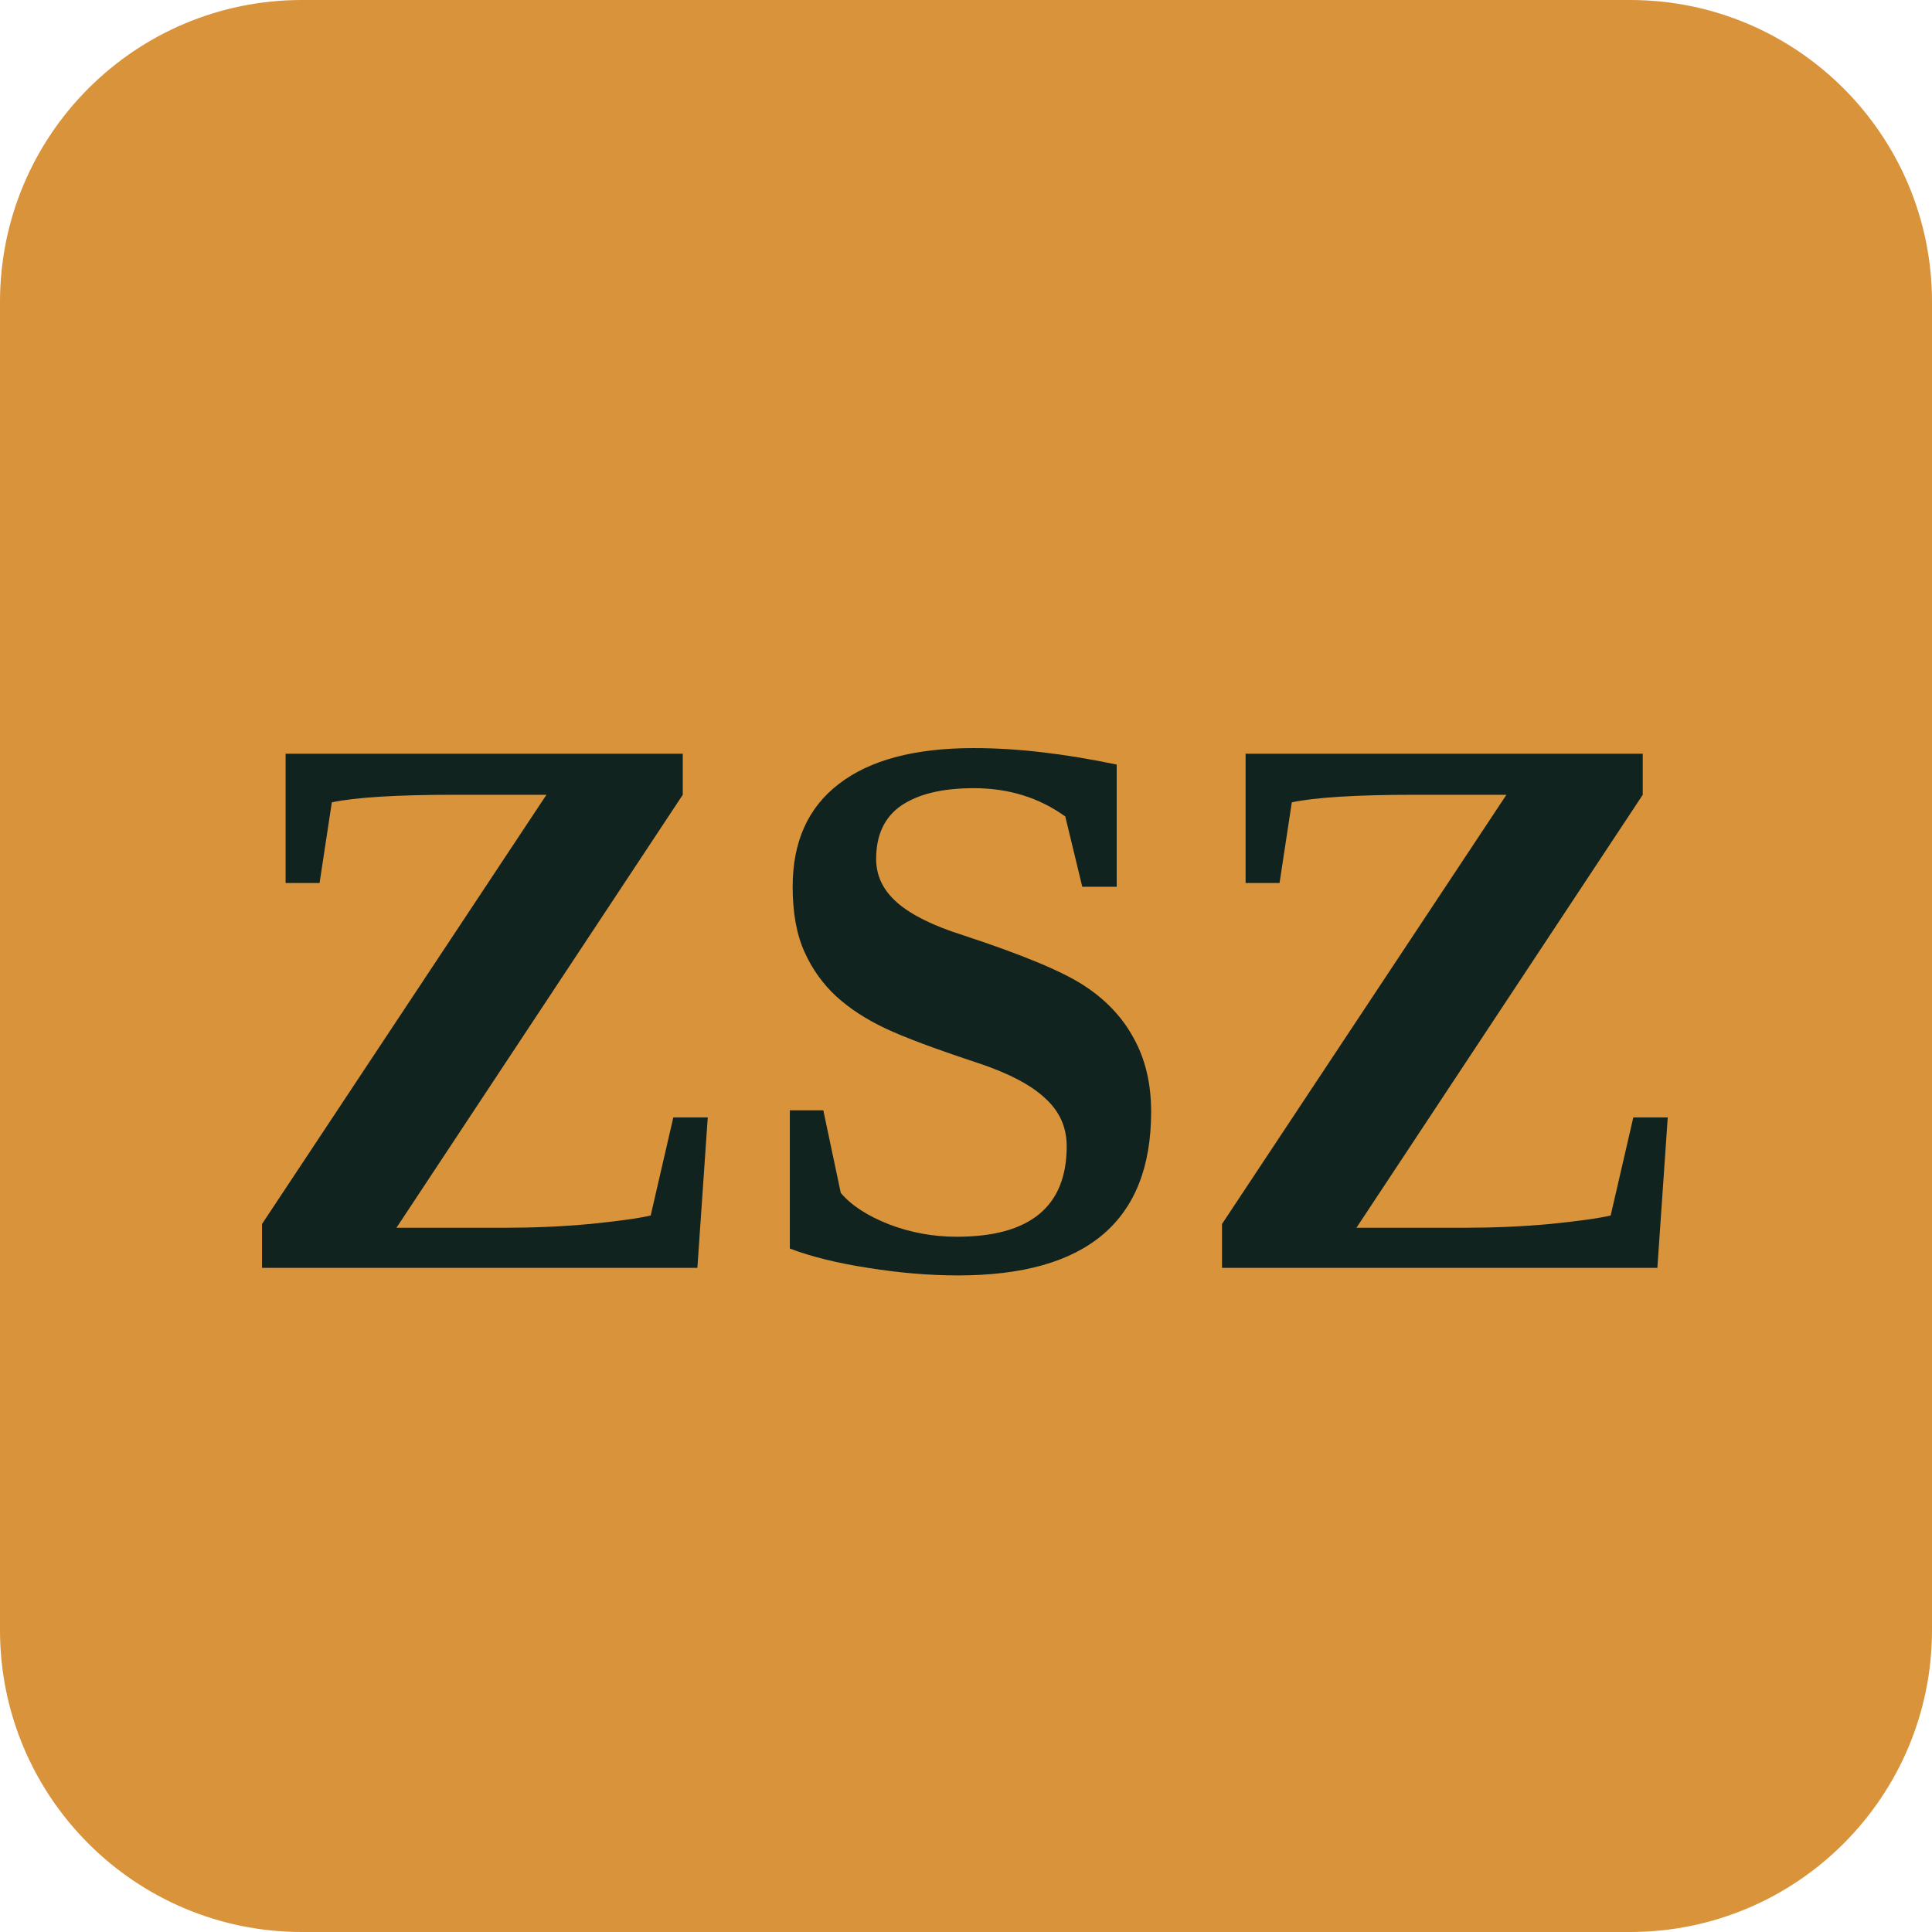
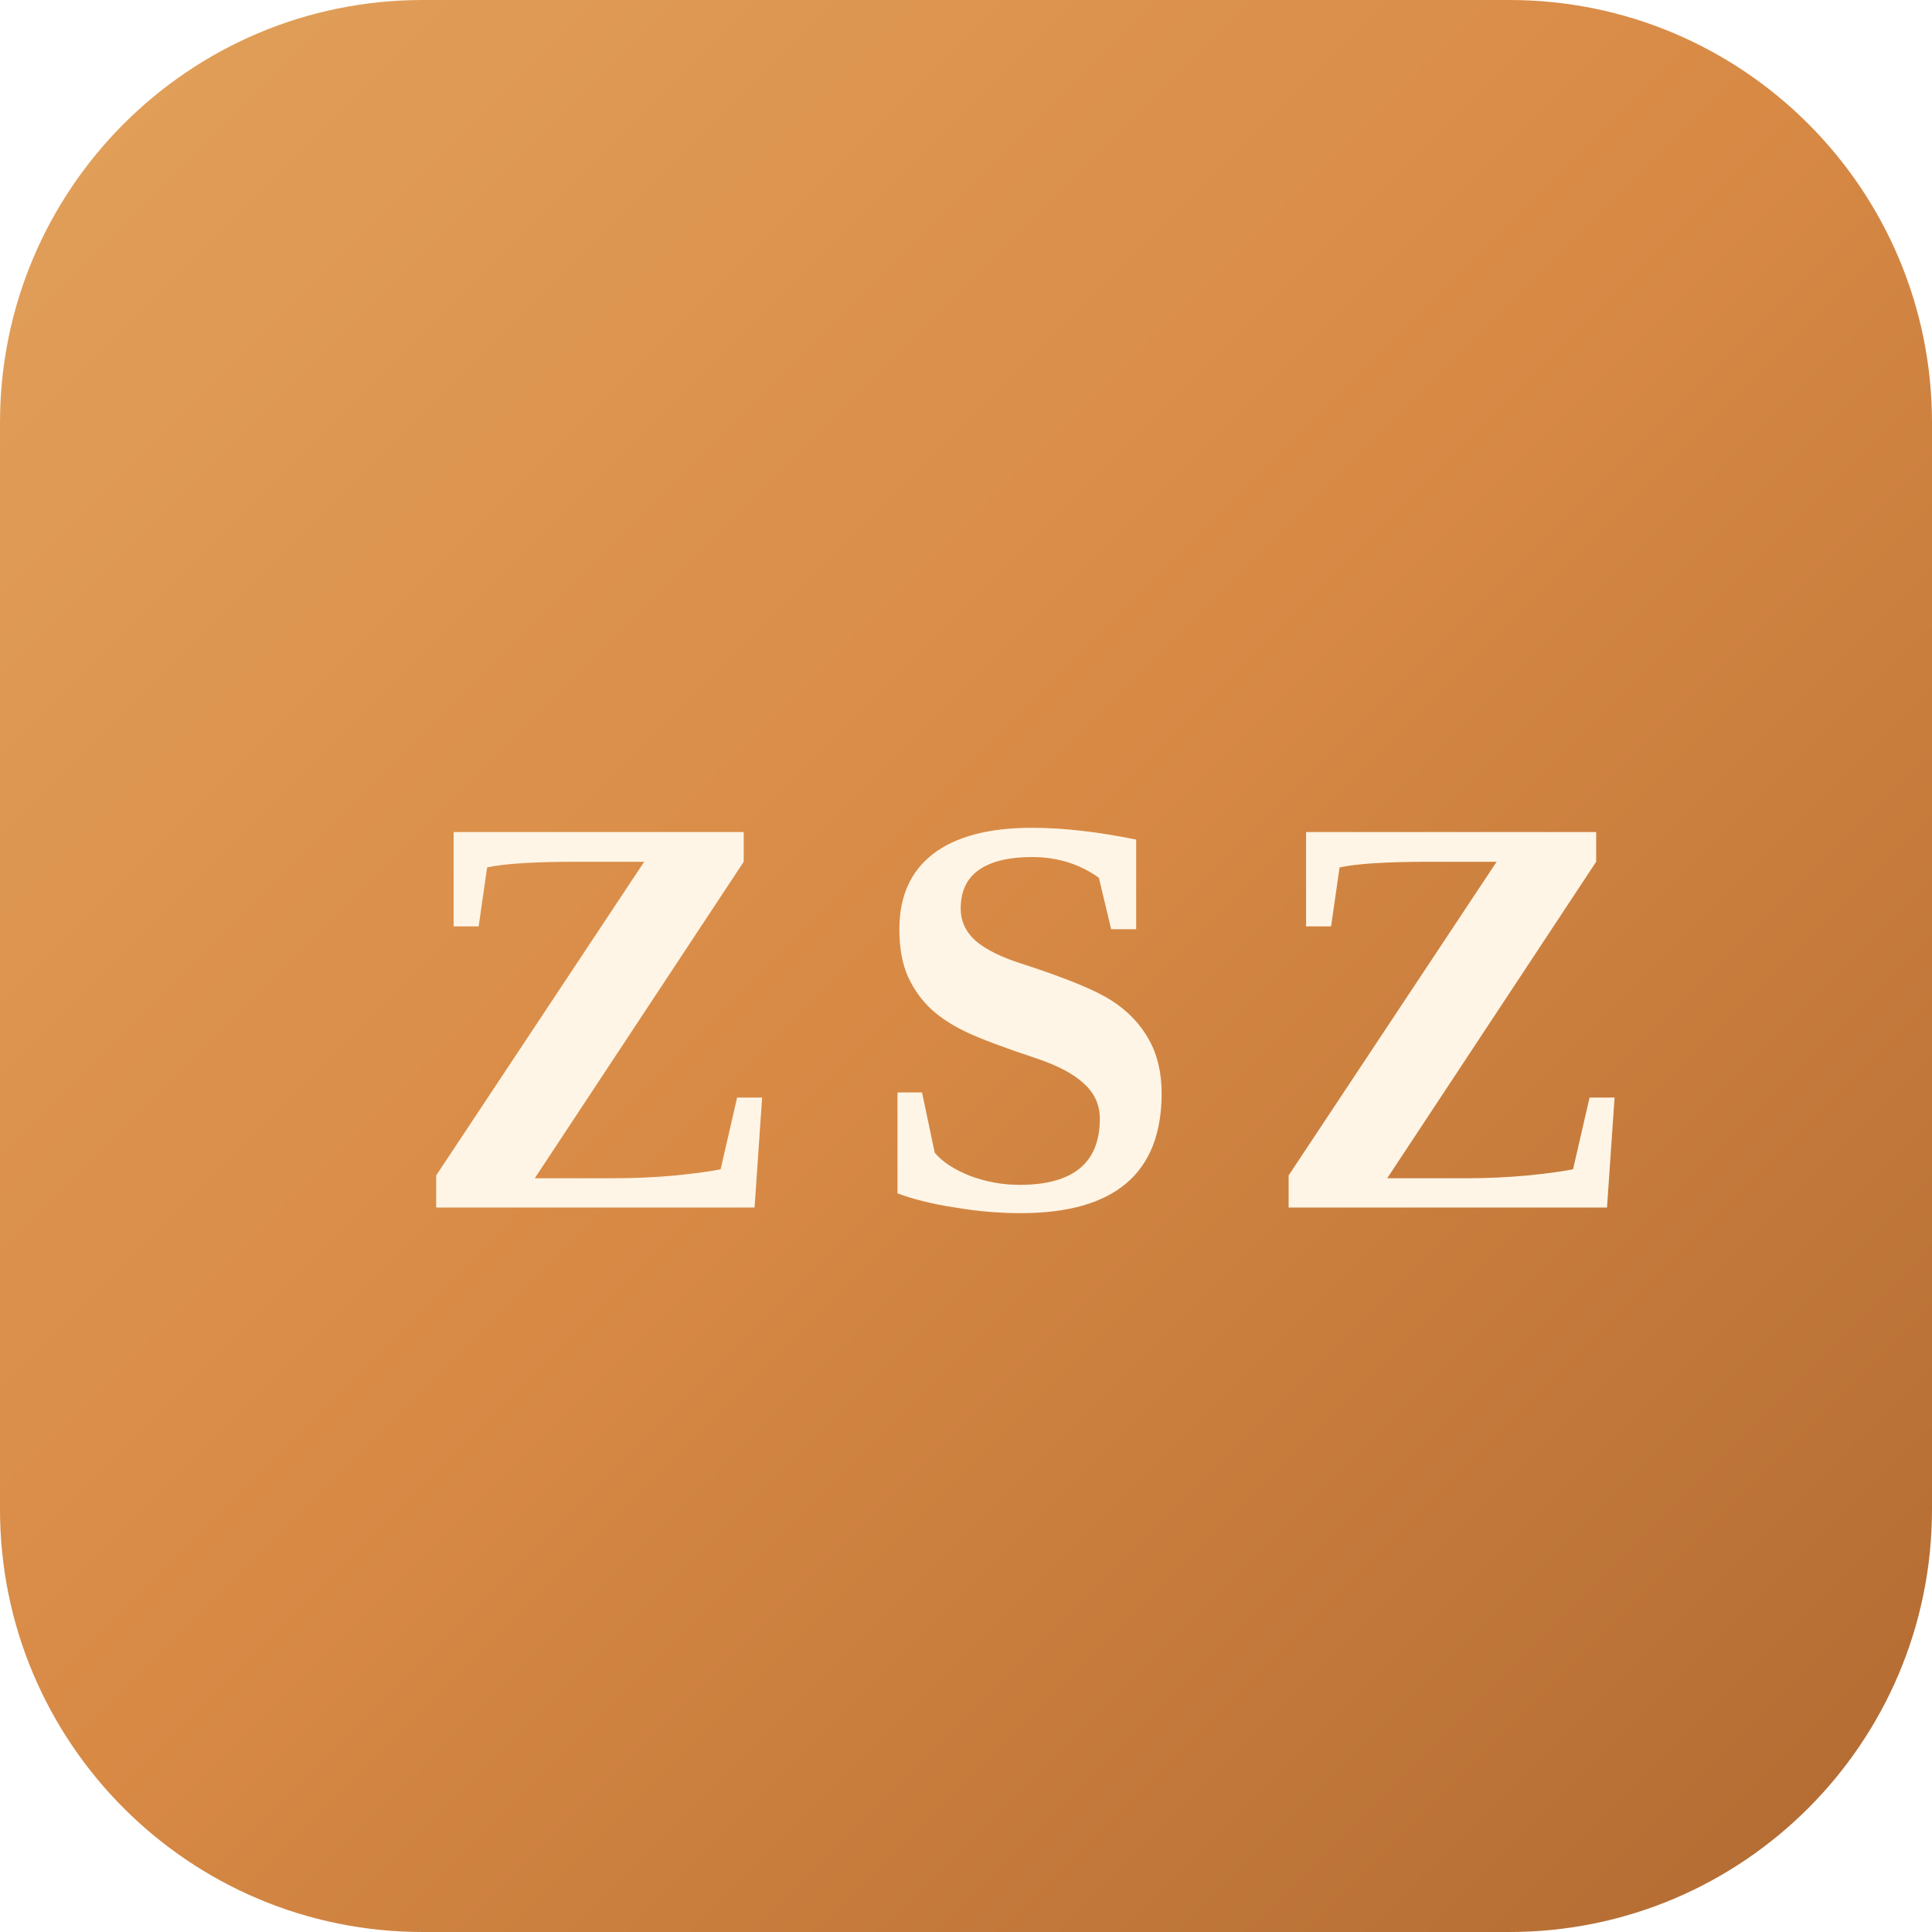
<svg xmlns="http://www.w3.org/2000/svg" viewBox="0 0 64 64">
-   <rect width="64" height="64" rx="10" fill="#d9933a" />
-   <text x="32" y="42" font-family="Georgia, 'Times New Roman', serif" font-size="26" font-weight="700" text-anchor="middle" fill="#10231e">ZSZ</text>
+   <defs>
+     <linearGradient id="g" x1="0" y1="0" x2="1" y2="1">
+       <stop offset="0" stop-color="#e2a15c" />
+       <stop offset="0.48" stop-color="#d88a45" />
+       <stop offset="1" stop-color="#b06931" />
+     </linearGradient>
+   </defs>
+   <rect width="64" height="64" rx="14" fill="url(#g)" />
+   <text x="34" y="40" font-family="Georgia, 'Times New Roman', serif" font-size="19" font-weight="700" letter-spacing="2.5" text-anchor="middle" fill="#fff5e6">ZSZ</text>
</svg>
